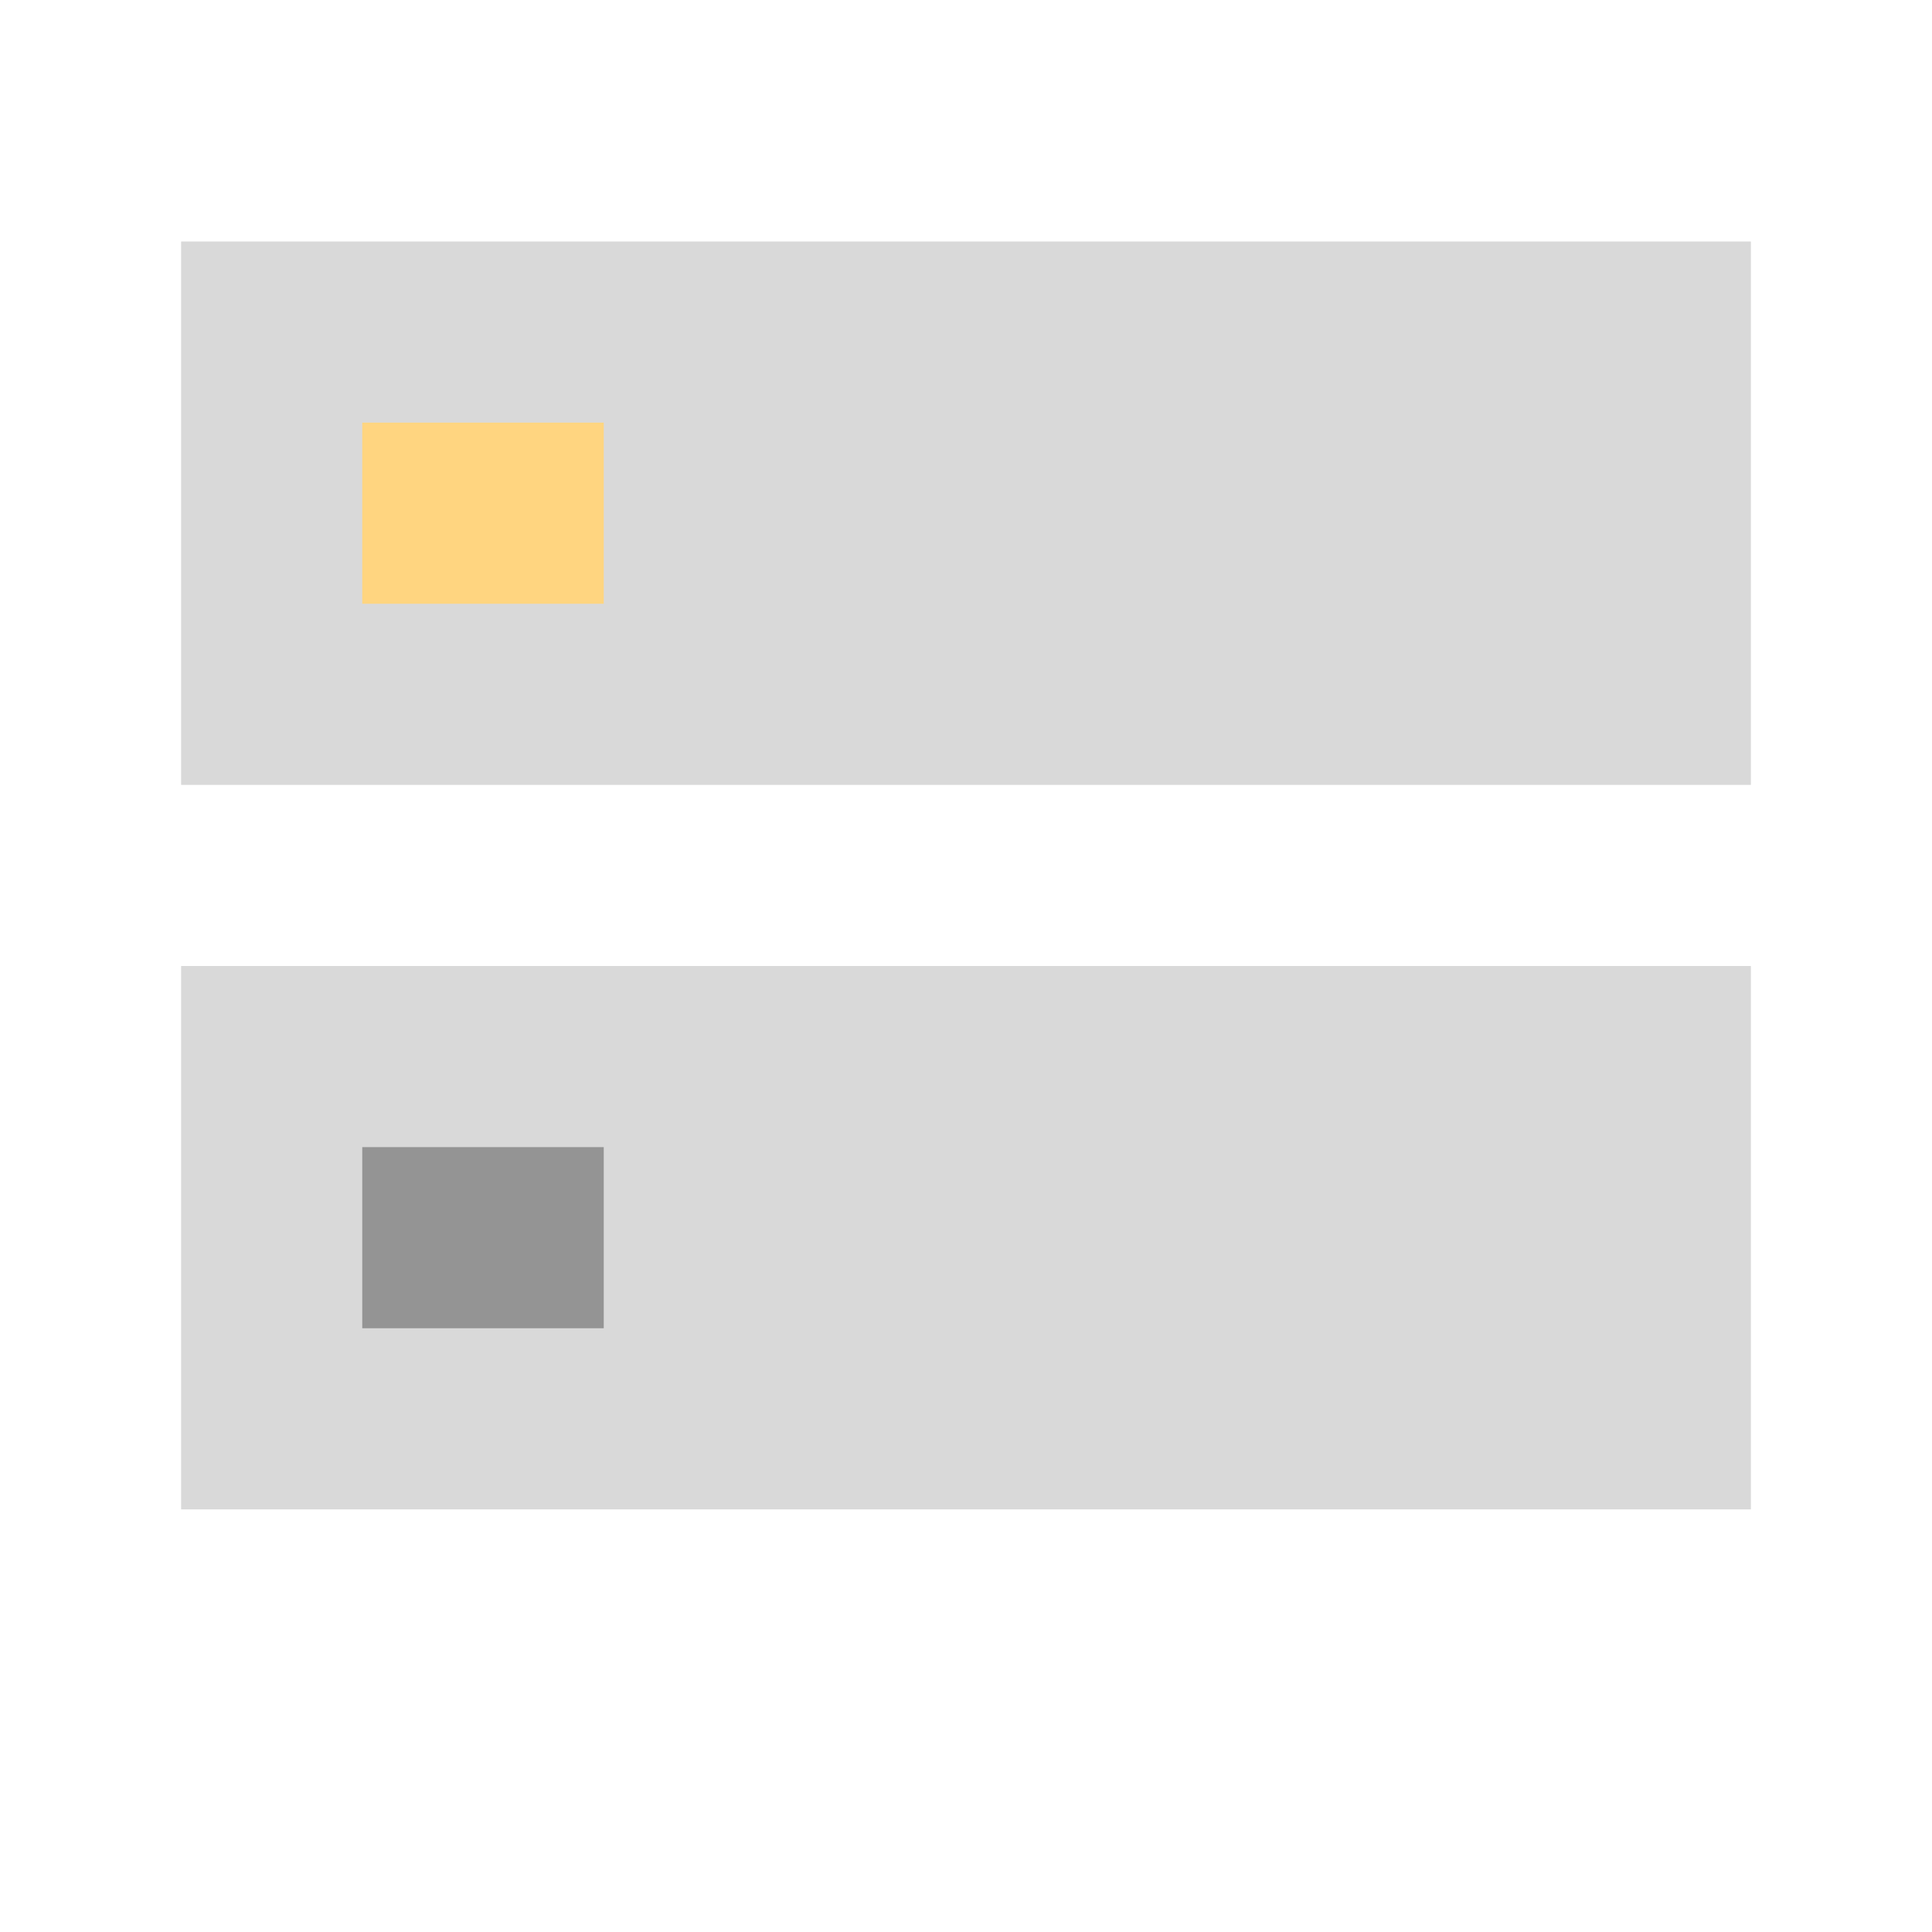
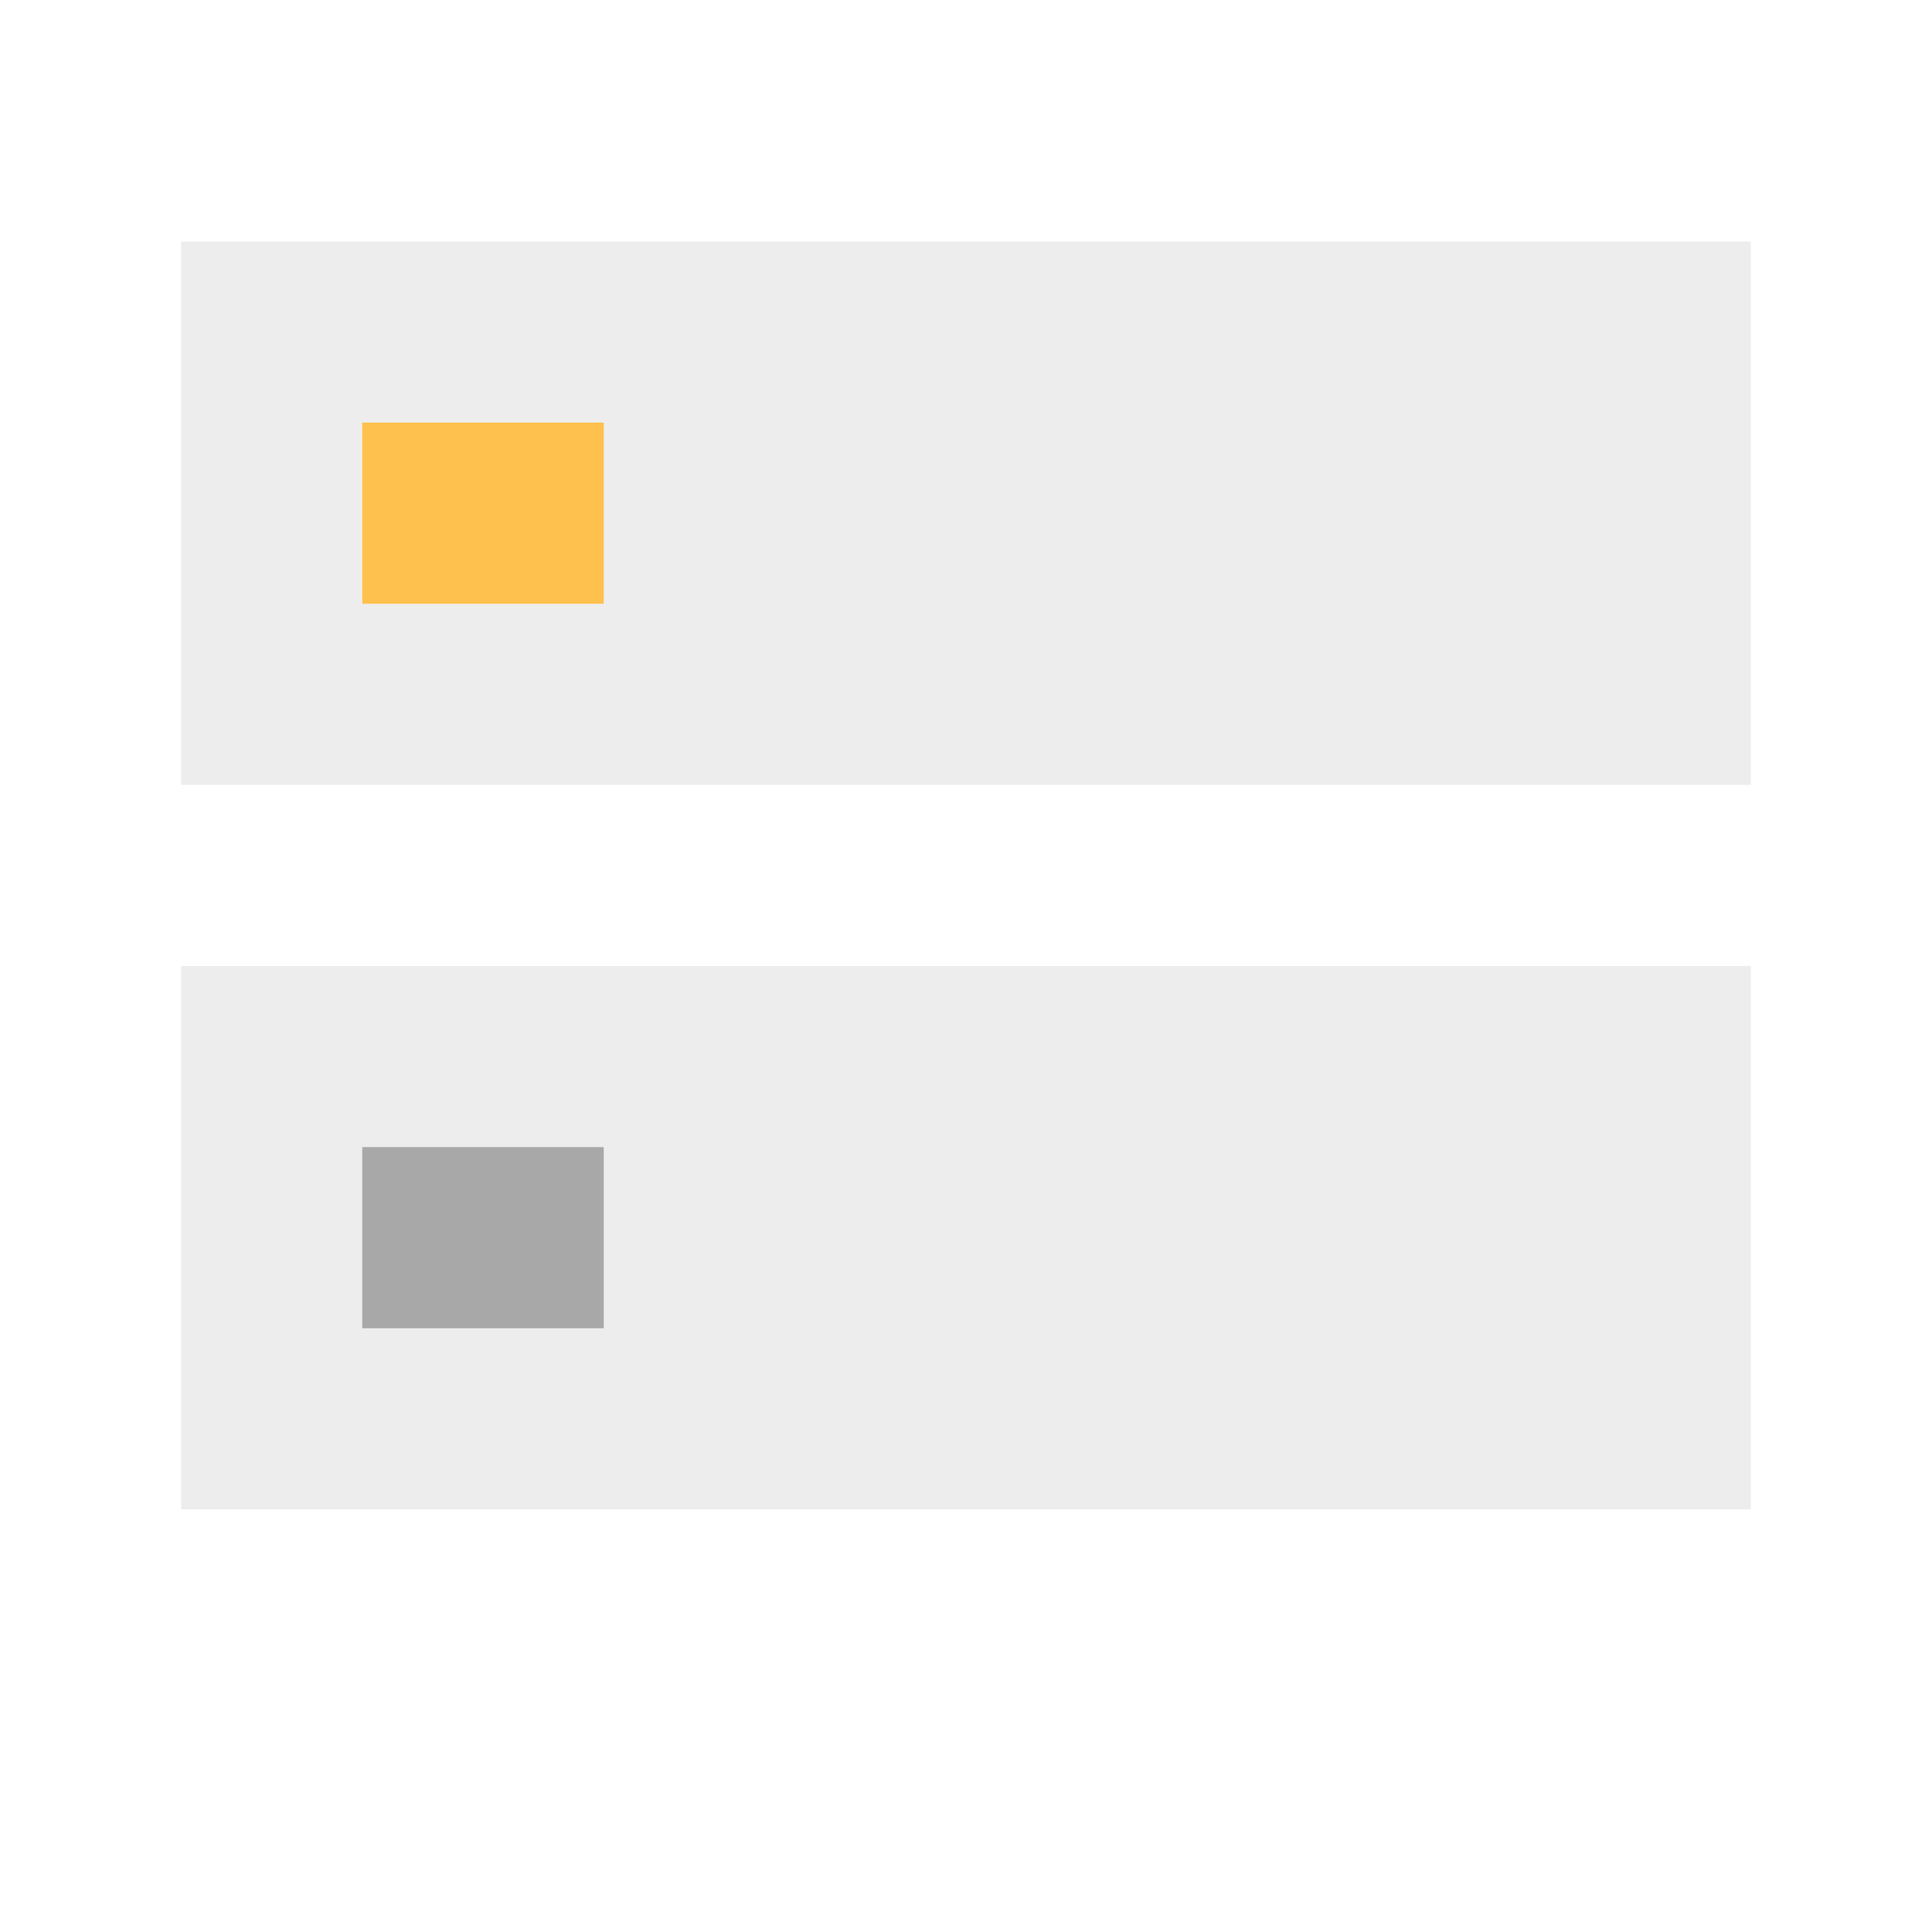
<svg xmlns="http://www.w3.org/2000/svg" viewBox="0 0 32 32">
-   <rect x="3.5" y="4.5" width="25" height="8" fill="#D9D9D9" stroke="#D9D9D9" stroke-width="1" />
-   <rect x="3.5" y="16.5" width="25" height="8" fill="#D9D9D9" stroke="#D9D9D9" stroke-width="1" />
-   <rect x="6" y="7" width="4" height="3" fill="#FFD580" />
-   <rect x="6" y="19" width="4" height="3" fill="#949494" />
+   <rect x="3.5" y="4.5" width="25" height="8" fill="#EDEDED" stroke="#EDEDED" stroke-width="1" />
+   <rect x="3.5" y="16.5" width="25" height="8" fill="#EDEDED" stroke="#EDEDED" stroke-width="1" />
+   <rect x="6" y="7" width="4" height="3" fill="#FFC14D" />
+   <rect x="6" y="19" width="4" height="3" fill="#A8A8A8" />
</svg>
